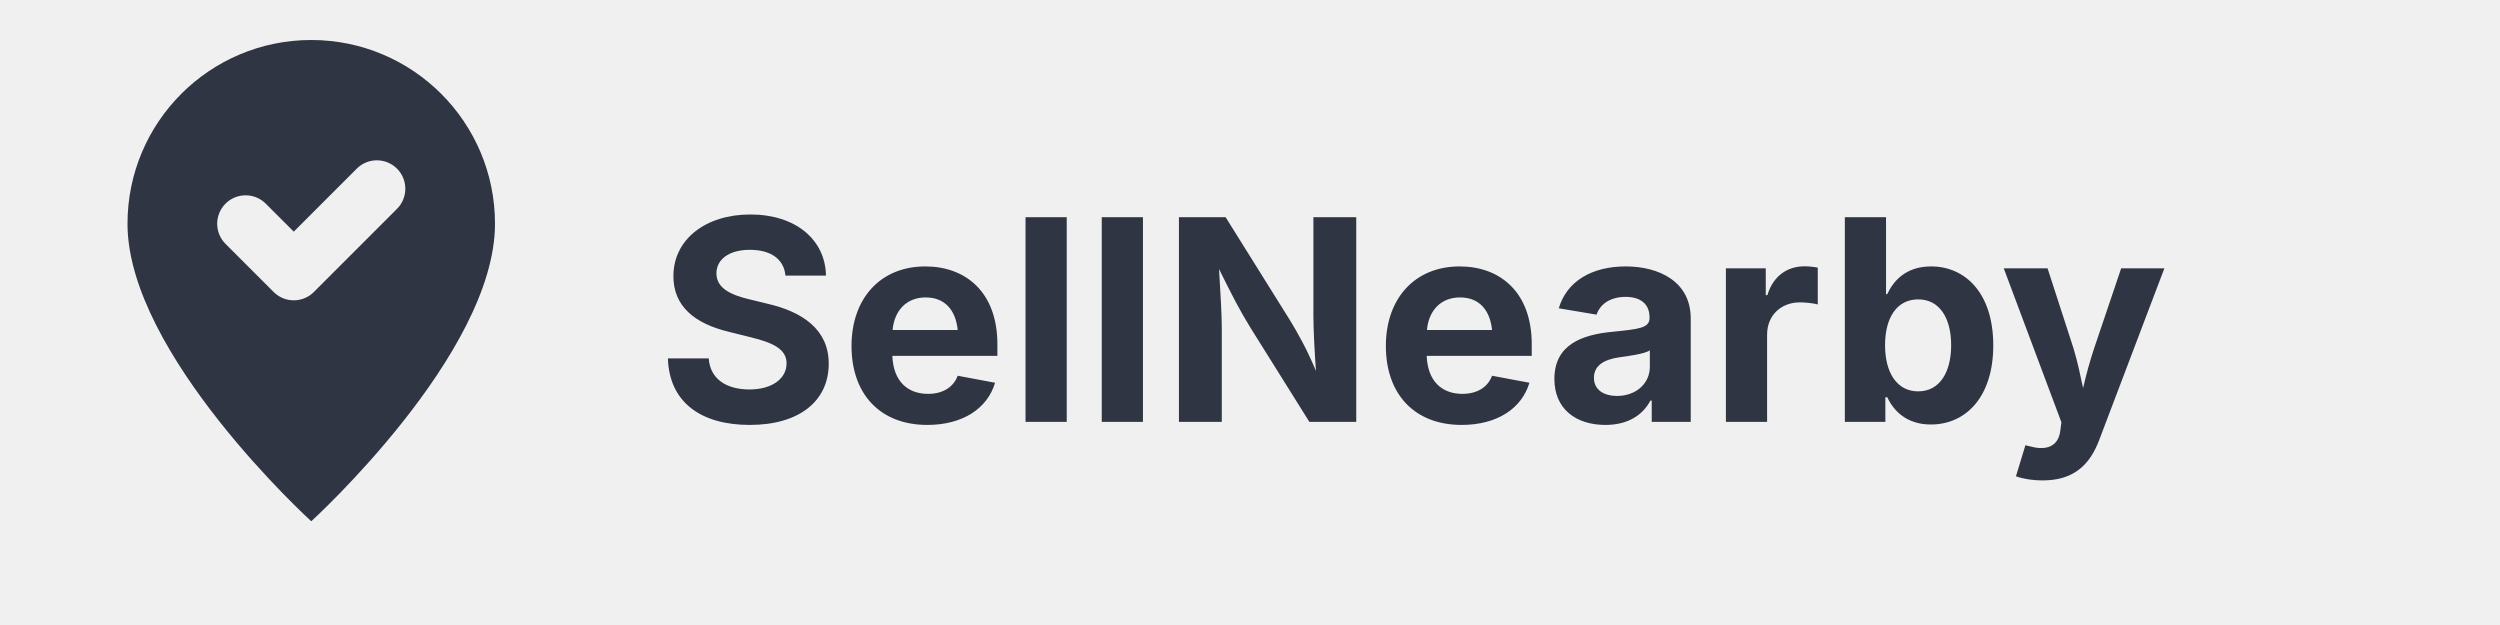
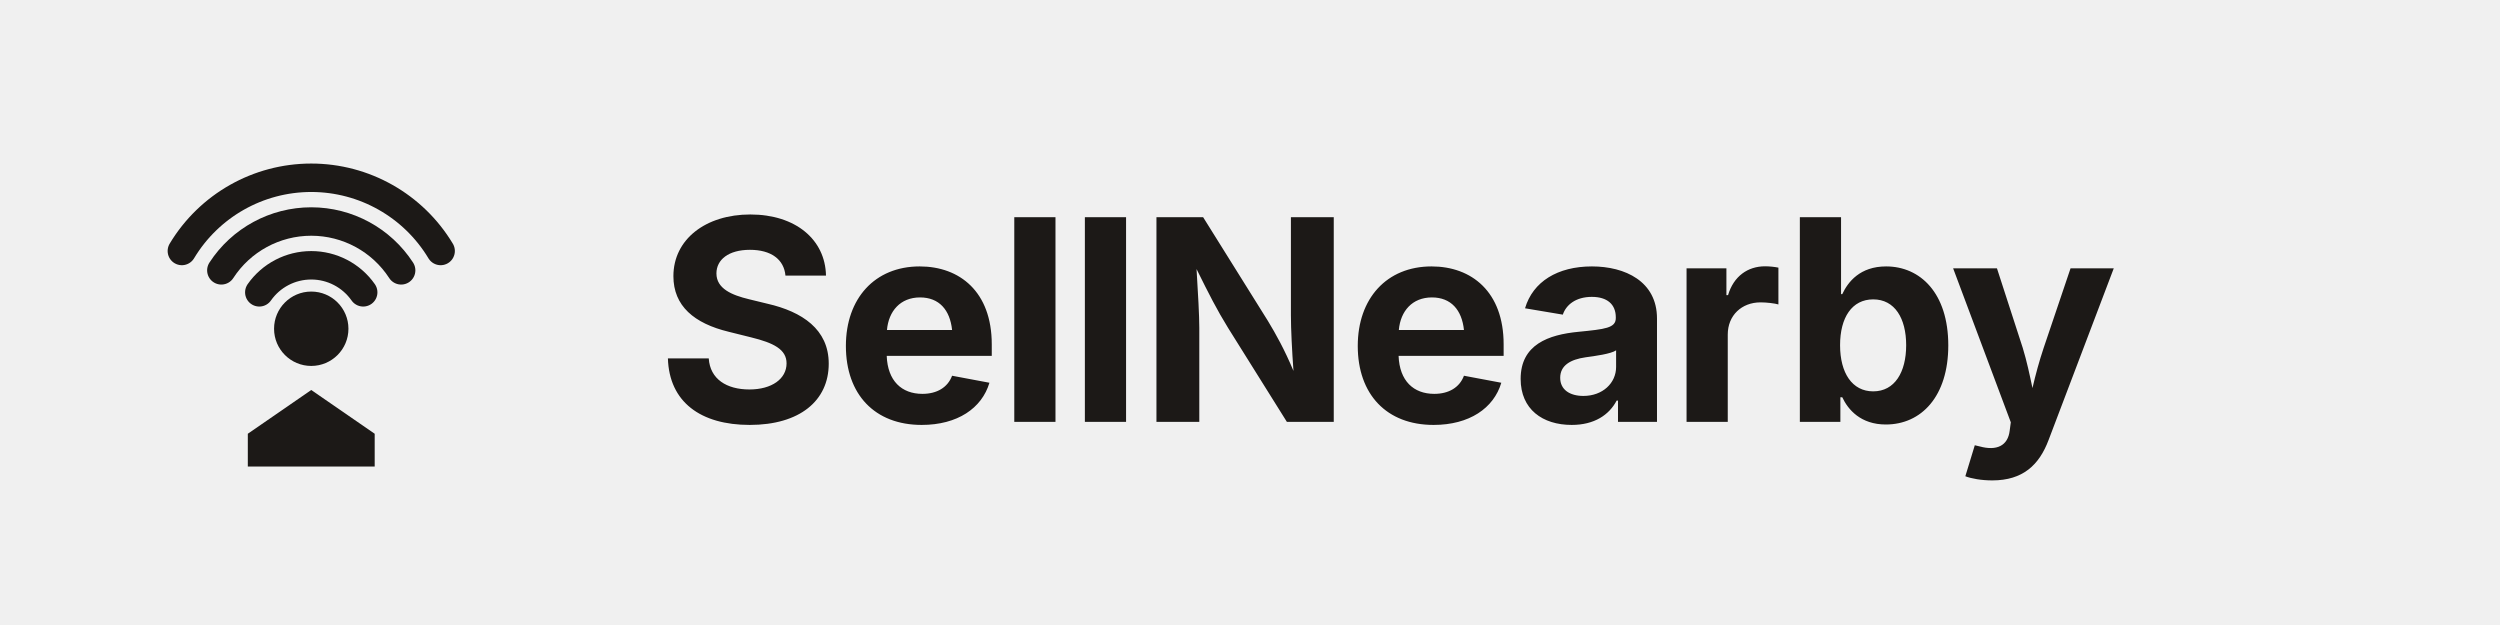
<svg xmlns="http://www.w3.org/2000/svg" viewBox="0 0 640 160" fill="none" role="img" aria-label="SellNearby">
  <g transform="translate(8, 8) scale(0.28)">
-     <defs>
-       <mask id="sn-mono-black-horizontal">
-         <rect width="512" height="512" fill="white" />
-         <path d="M196 176l44 44 76-76" stroke="black" stroke-width="52" stroke-linecap="round" stroke-linejoin="round" fill="none" />
-       </mask>
-     </defs>
-     <path mask="url(#sn-mono-black-horizontal)" d="M256 448s-168-152.8-168-272c0-92.8 75.2-168 168-168s168 75.2 168 168c0 119.2-168 272-168 272z" fill="#2F3542" />
+     <defs />
+     <g>
+       <circle cx="256" cy="272" r="34" fill="#1C1917" />
+       <path d="M 208.5 238.7 A 58 58 0 0 1 303.5 238.7" stroke="#1C1917" stroke-width="26" stroke-linecap="round" fill="none" />
+       <path d="M 173.8 218.6 A 98 98 0 0 1 338.2 218.6" stroke="#1C1917" stroke-width="26" stroke-linecap="round" fill="none" />
+       <path d="M 137.7 200.9 A 138 138 0 0 1 374.3 200.9" stroke="#1C1917" stroke-width="26" stroke-linecap="round" fill="none" />
+       <path d="M198 368 L256 328 L314 368 L314 398 L198 398 Z" fill="#1C1917" />
+     </g>
  </g>
  <g class="wordmark">
-     <text x="168" y="108" font-family="Inter, Poppins, system-ui, -apple-system, BlinkMacSystemFont, 'Segoe UI', sans-serif" font-size="72" font-weight="700" fill="#2F3542">SellNearby</text>
+     <text x="168" y="108" font-family="Inter, Poppins, system-ui, -apple-system, BlinkMacSystemFont, 'Segoe UI', sans-serif" font-size="72" font-weight="700" letter-spacing="-0.02em" fill="#1C1917">SellNearby</text>
  </g>
</svg>
